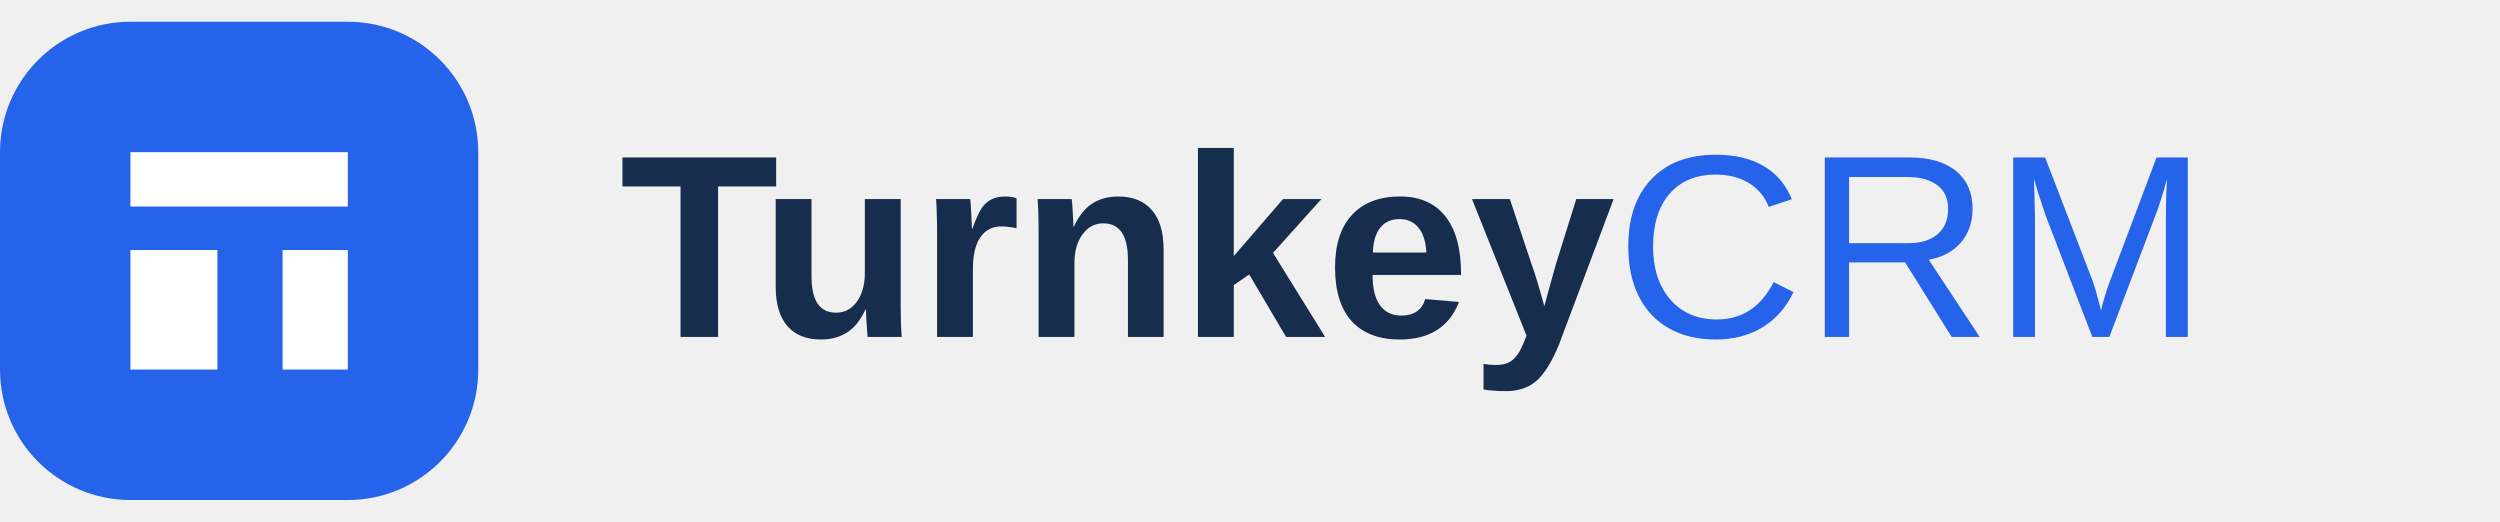
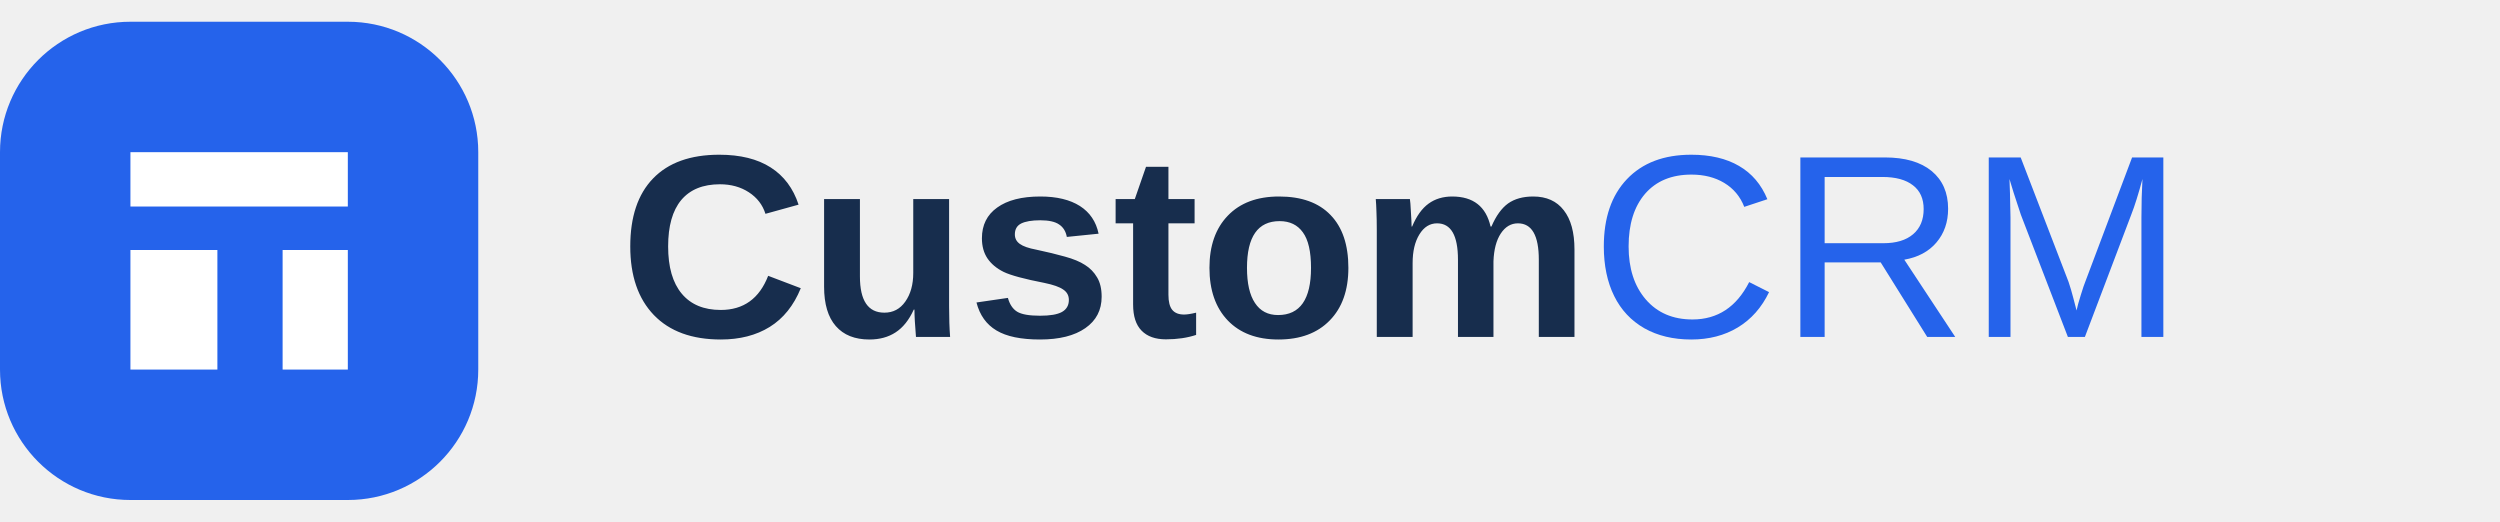
- <svg xmlns="http://www.w3.org/2000/svg" width="230" height="48" viewBox="0 0 230 48" role="img" aria-label="Turnkey CRM">
+ <svg xmlns="http://www.w3.org/2000/svg" width="230" height="48" viewBox="0 0 230 48" role="img" aria-label="CustomCRM">
  <rect width="44" height="44" y="2" rx="12" fill="#2563eb" />
  <path d="M12 14h20v5H12zm0 9h8v11h-8zm14 0h6v11h-6z" fill="#fff" />
-   <text x="57" y="31" font-family="Arial,Helvetica,sans-serif" font-size="24" font-weight="700" fill="#172d4d">Turnkey<tspan font-weight="400" fill="#2563eb"> CRM</tspan>
+   <text x="57" y="31" font-family="Arial,Helvetica,sans-serif" font-size="24" font-weight="700" fill="#172d4d">Custom<tspan font-weight="400" fill="#2563eb">CRM</tspan>
  </text>
</svg>
